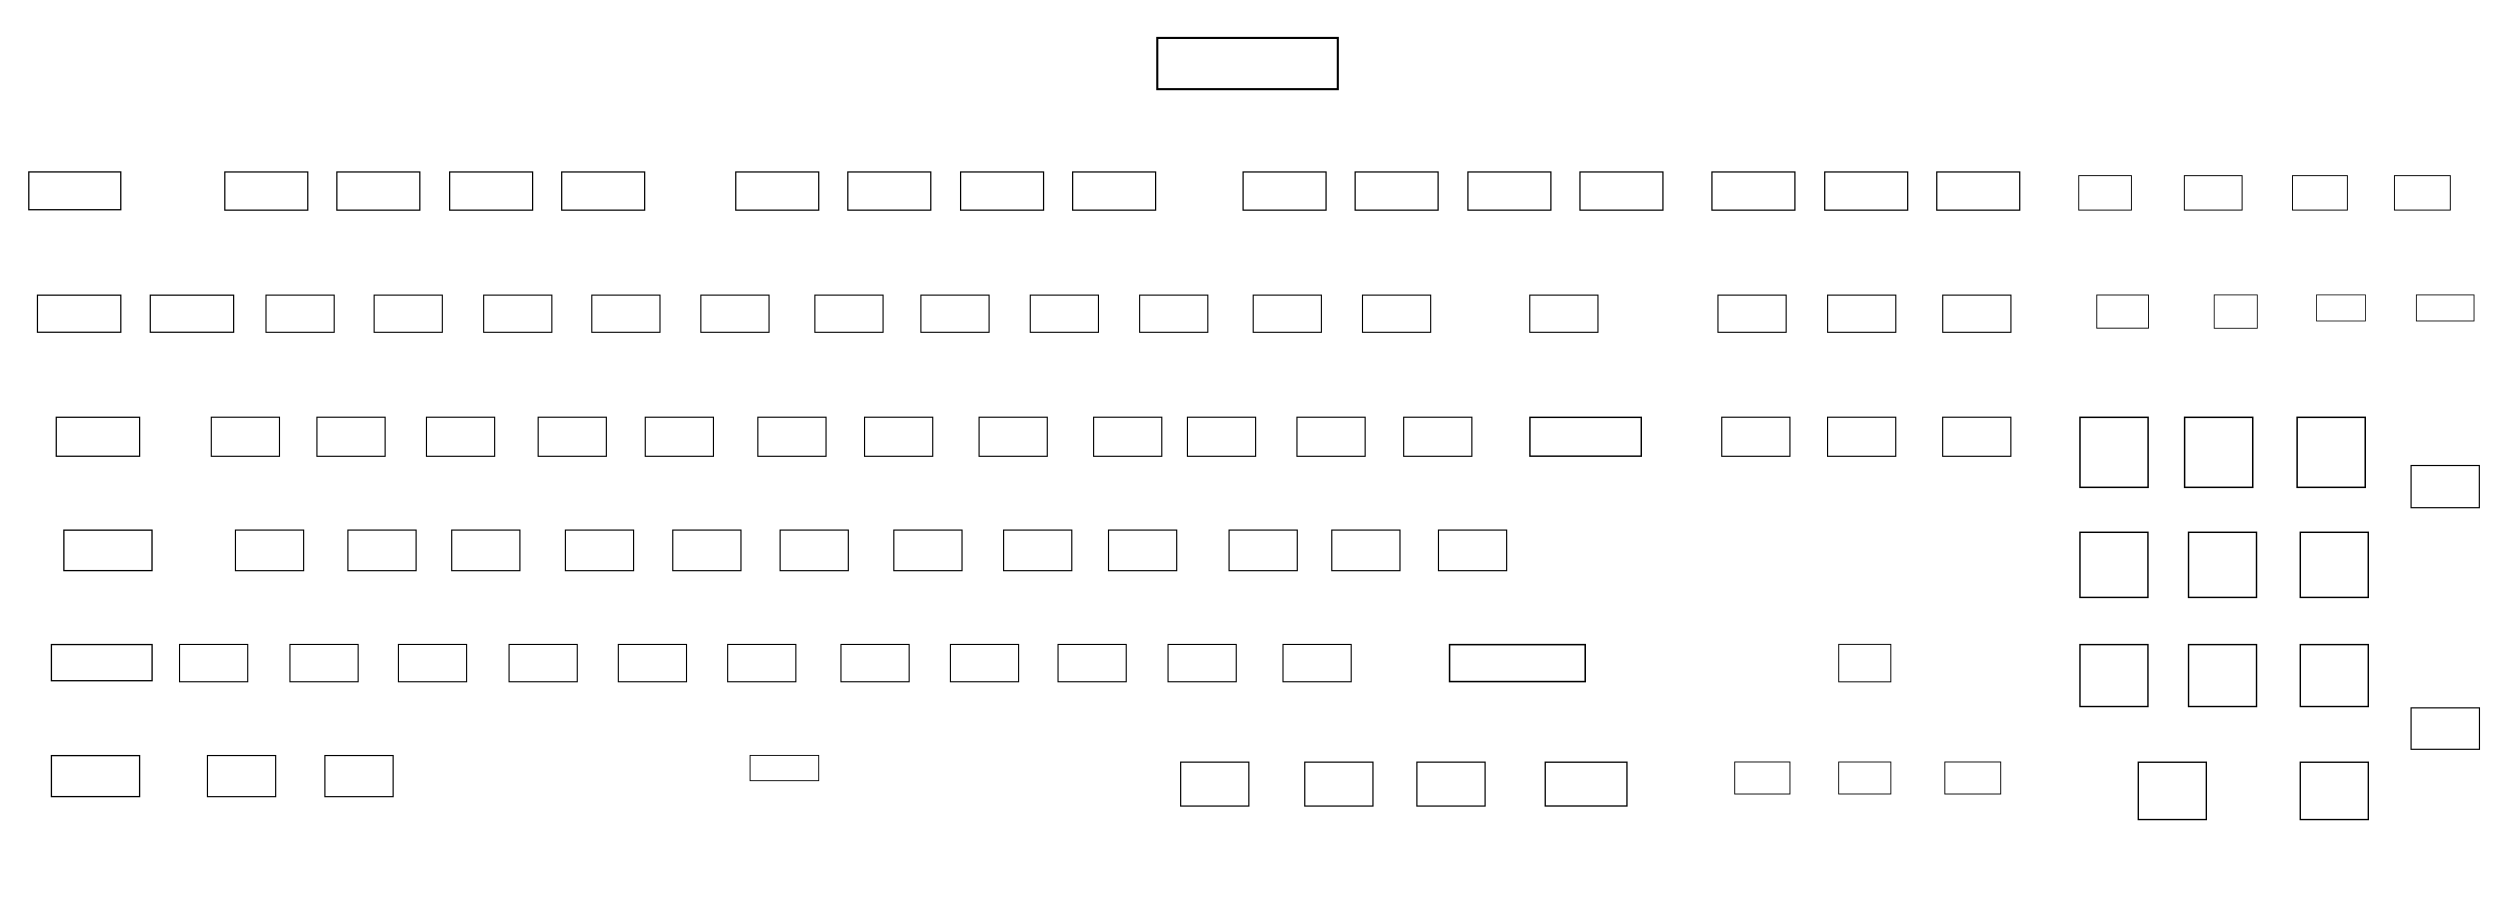
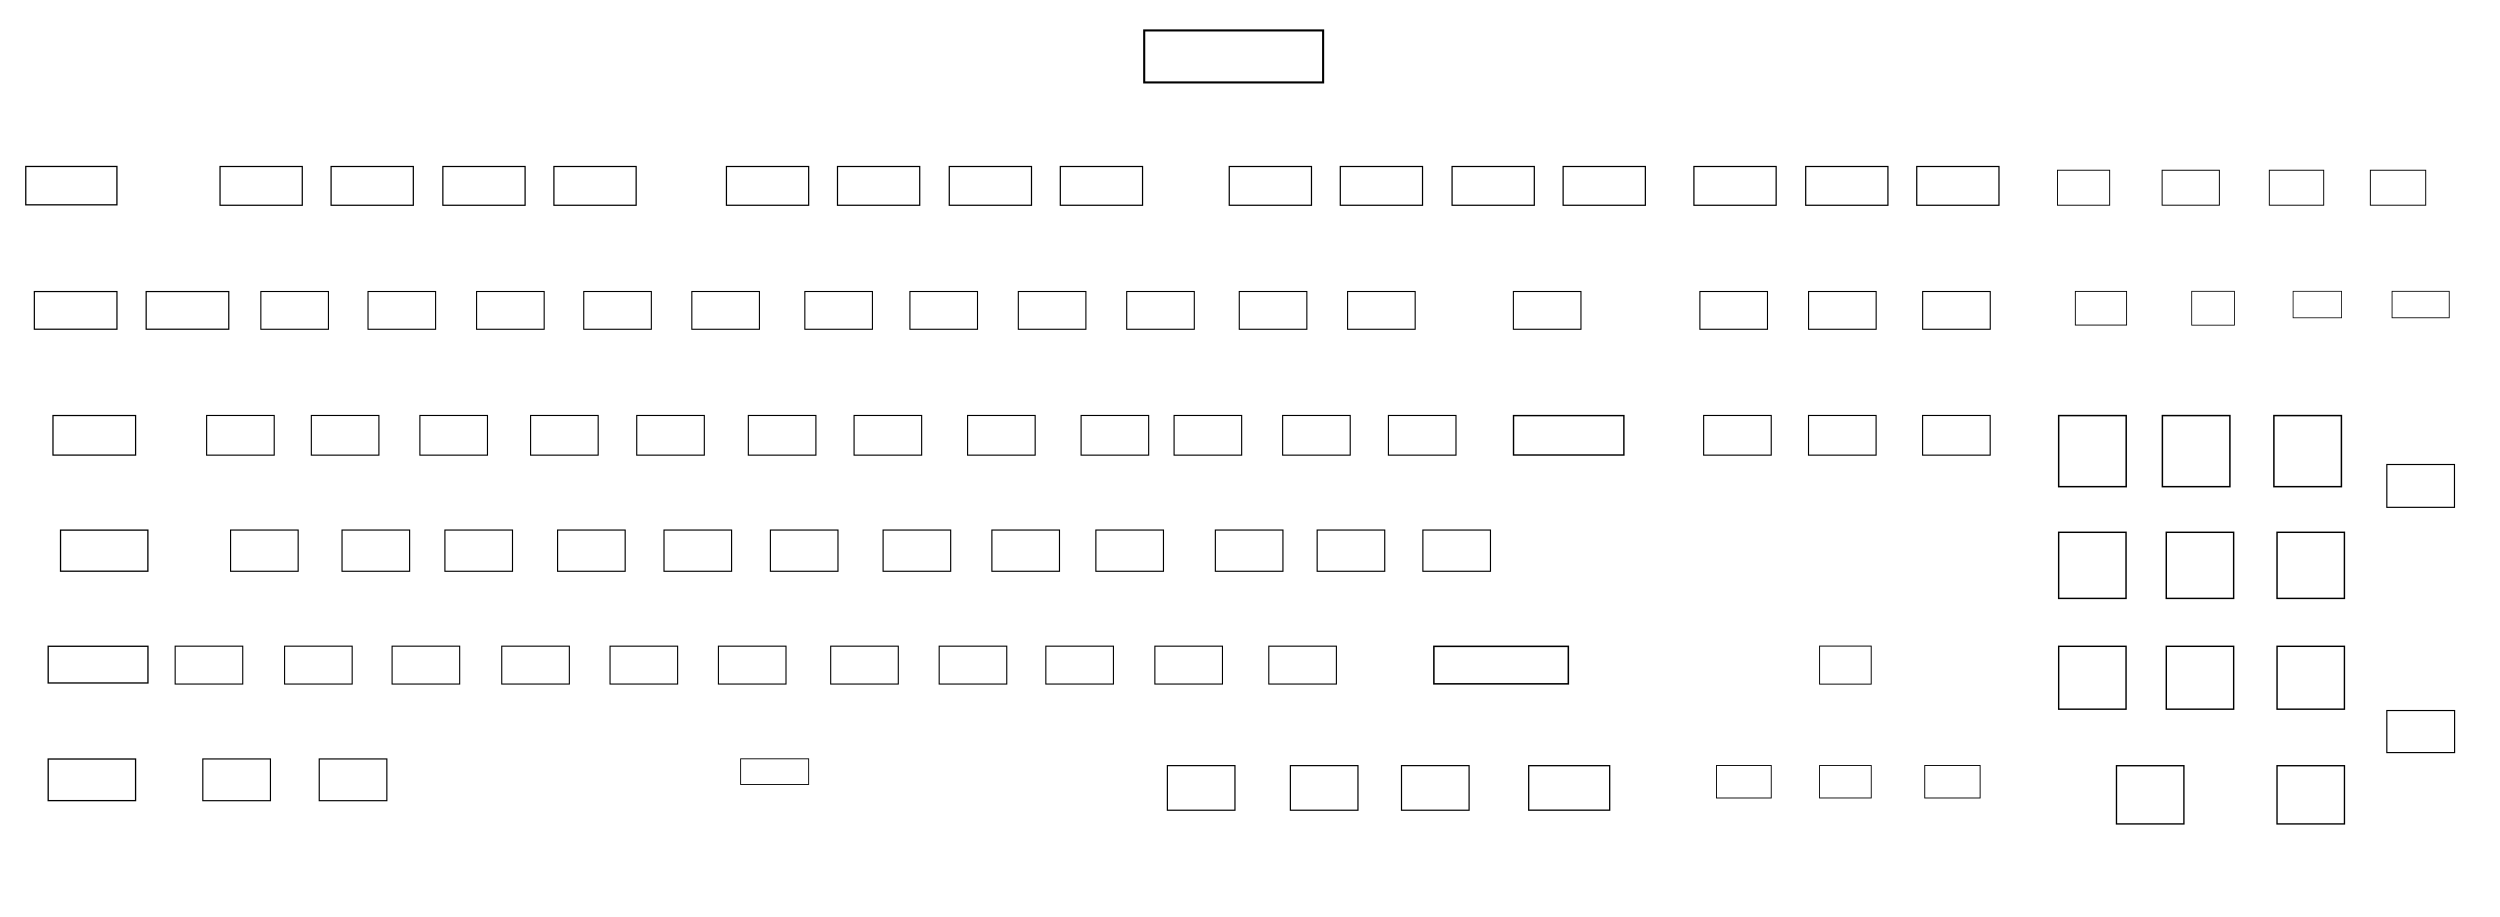
<svg xmlns="http://www.w3.org/2000/svg" version="1.1" id="svg1" width="900" height="330" viewBox="0 0 900 330" xml:space="preserve">
  <defs id="defs1">
    <clipPath clipPathUnits="userSpaceOnUse" id="clipPath7" />
  </defs>
  <g id="layer1">
-     <rect style="fill:none;stroke:#000000;stroke-width:0.462;stroke-opacity:1" id="rect2-8" width="33.109" height="13.606" x="10.371" y="61.896" ry="0" />
-     <rect style="fill:none;stroke:#000000;stroke-width:0.441;stroke-opacity:1" id="rect2-8-2" width="29.869" height="13.744" x="80.933" y="61.909" ry="0" />
-     <rect style="fill:none;stroke:#000000;stroke-width:0.435;stroke-opacity:1" id="rect2-8-2-1" width="30.011" height="13.353" x="13.482" y="106.256" ry="0" />
-     <rect style="fill:none;stroke:#000000;stroke-width:0.446;stroke-opacity:1" id="rect2-8-2-1-3" width="30.008" height="14.031" x="20.253" y="150.216" ry="0" />
-     <rect style="fill:none;stroke:#000000;stroke-width:0.435;stroke-opacity:1" id="rect2-8-2-1-1" width="30.011" height="13.353" x="54.098" y="106.256" ry="0" />
-     <rect style="fill:none;stroke:#000000;stroke-width:0.394;stroke-opacity:1" id="rect2-8-2-1-7" width="24.548" height="13.388" x="95.758" y="106.239" ry="0" />
-     <rect style="fill:none;stroke:#000000;stroke-width:0.394;stroke-opacity:1" id="rect2-8-2-1-7-7" width="24.548" height="13.388" x="134.686" y="106.239" ry="0" />
-     <rect style="fill:none;stroke:#000000;stroke-width:0.394;stroke-opacity:1" id="rect2-8-2-1-7-5" width="24.548" height="13.388" x="174.12" y="106.239" ry="0" />
-     <rect style="fill:none;stroke:#000000;stroke-width:0.394;stroke-opacity:1" id="rect2-8-2-1-7-1" width="24.548" height="13.388" x="213.048" y="106.239" ry="0" />
-     <rect style="fill:none;stroke:#000000;stroke-width:0.394;stroke-opacity:1" id="rect2-8-2-1-7-6" width="24.548" height="13.388" x="252.307" y="106.239" ry="0" />
-     <rect style="fill:none;stroke:#000000;stroke-width:0.394;stroke-opacity:1" id="rect2-8-2-1-7-0" width="24.548" height="13.388" x="293.355" y="106.239" ry="0" />
-     <rect style="fill:none;stroke:#000000;stroke-width:0.394;stroke-opacity:1" id="rect2-8-2-1-7-09" width="24.548" height="13.388" x="331.521" y="106.239" ry="0" />
-     <rect style="fill:none;stroke:#000000;stroke-width:0.394;stroke-opacity:1" id="rect2-8-2-1-7-3" width="24.548" height="13.388" x="370.895" y="106.239" ry="0" />
-     <rect style="fill:none;stroke:#000000;stroke-width:0.394;stroke-opacity:1" id="rect2-8-2-1-7-01" width="24.548" height="13.388" x="410.268" y="106.239" ry="0" />
-     <rect style="fill:none;stroke:#000000;stroke-width:0.441;stroke-opacity:1" id="rect2-8-2-8" width="29.869" height="13.744" x="121.271" y="61.909" ry="0" />
-     <rect style="fill:none;stroke:#000000;stroke-width:0.441;stroke-opacity:1" id="rect2-8-2-3" width="29.869" height="13.744" x="161.872" y="61.909" ry="0" />
-     <rect style="fill:none;stroke:#000000;stroke-width:0.441;stroke-opacity:1" id="rect2-8-2-8-7" width="29.869" height="13.744" x="202.209" y="61.909" ry="0" />
-     <rect style="fill:none;stroke:#000000;stroke-width:0.441;stroke-opacity:1" id="rect2-8-2-9" width="29.869" height="13.744" x="264.876" y="61.909" ry="0" />
-     <rect style="fill:none;stroke:#000000;stroke-width:0.441;stroke-opacity:1" id="rect2-8-2-8-1" width="29.869" height="13.744" x="305.214" y="61.909" ry="0" />
-     <rect style="fill:none;stroke:#000000;stroke-width:0.441;stroke-opacity:1" id="rect2-8-2-3-3" width="29.869" height="13.744" x="345.815" y="61.909" ry="0" />
-     <rect style="fill:none;stroke:#000000;stroke-width:0.441;stroke-opacity:1" id="rect2-8-2-8-7-5" width="29.869" height="13.744" x="386.152" y="61.909" ry="0" />
-     <rect style="fill:none;stroke:#000000;stroke-width:0.441;stroke-opacity:1" id="rect2-8-2-0" width="29.869" height="13.744" x="447.512" y="61.909" ry="0" />
-     <rect style="fill:none;stroke:#000000;stroke-width:0.441;stroke-opacity:1" id="rect2-8-2-8-76" width="29.869" height="13.744" x="487.849" y="61.909" ry="0" />
-     <rect style="fill:none;stroke:#000000;stroke-width:0.441;stroke-opacity:1" id="rect2-8-2-3-36" width="29.869" height="13.744" x="528.45" y="61.909" ry="0" />
-     <rect style="fill:none;stroke:#000000;stroke-width:0.441;stroke-opacity:1" id="rect2-8-2-8-7-1" width="29.869" height="13.744" x="568.788" y="61.909" ry="0" />
-     <rect style="fill:none;stroke:#000000;stroke-width:0.334;stroke-opacity:1" id="rect2-8-2-0-6" width="18.96" height="12.408" x="748.35" y="63.229" ry="0" />
-     <rect style="fill:none;stroke:#000000;stroke-width:0.349;stroke-opacity:1" id="rect2-8-2-8-76-01" width="20.794" height="12.392" x="786.363" y="63.237" ry="0" />
-     <rect style="fill:none;stroke:#000000;stroke-width:0.341;stroke-opacity:1" id="rect2-8-2-3-36-6" width="19.756" height="12.401" x="825.3" y="63.233" ry="0" />
-     <rect style="fill:none;stroke:#000000;stroke-width:0.344;stroke-opacity:1" id="rect2-8-2-8-7-1-5" width="20.11" height="12.398" x="861.999" y="63.234" ry="0" />
-     <rect style="fill:none;stroke:#000000;stroke-width:0.441;stroke-opacity:1" id="rect2-8-2-8-76-0" width="29.869" height="13.744" x="616.298" y="61.909" ry="0" />
-     <rect style="fill:none;stroke:#000000;stroke-width:0.441;stroke-opacity:1" id="rect2-8-2-3-36-9" width="29.869" height="13.744" x="656.899" y="61.909" ry="0" />
-     <rect style="fill:none;stroke:#000000;stroke-width:0.441;stroke-opacity:1" id="rect2-8-2-8-7-1-7" width="29.869" height="13.744" x="697.236" y="61.909" ry="0" />
-     <rect style="fill:none;stroke:#000000;stroke-width:0.394;stroke-opacity:1" id="rect2-8-2-1-7-61" width="24.548" height="13.388" x="451.152" y="106.239" ry="0" />
-     <rect style="fill:none;stroke:#000000;stroke-width:0.394;stroke-opacity:1" id="rect2-8-2-1-7-4" width="24.548" height="13.388" x="490.497" y="106.239" ry="0" />
-     <rect style="fill:none;stroke:#000000;stroke-width:0.394;stroke-opacity:1" id="rect2-8-2-1-7-9" width="24.548" height="13.388" x="550.718" y="106.239" ry="0" />
-     <rect style="fill:none;stroke:#000000;stroke-width:0.404;stroke-opacity:1" id="rect2-8-2-1-7-8" width="24.547" height="14.067" x="76.064" y="150.198" ry="0" />
-     <rect style="fill:none;stroke:#000000;stroke-width:0.412;stroke-opacity:1" id="rect2-8-2-1-7-8-2" width="24.549" height="14.617" x="84.76" y="190.827" ry="0" />
-     <rect style="fill:none;stroke:#000000;stroke-width:0.412;stroke-opacity:1" id="rect2-8-2-1-7-8-16" width="24.549" height="14.617" x="125.246" y="190.827" ry="0" />
-     <rect style="fill:none;stroke:#000000;stroke-width:0.412;stroke-opacity:1" id="rect2-8-2-1-7-8-35" width="24.549" height="14.617" x="162.617" y="190.827" ry="0" />
-     <rect style="fill:none;stroke:#000000;stroke-width:0.412;stroke-opacity:1" id="rect2-8-2-1-7-8-8253" width="24.549" height="14.617" x="203.542" y="190.827" ry="0" />
-     <rect style="fill:none;stroke:#000000;stroke-width:0.412;stroke-opacity:1" id="rect2-8-2-1-7-8-62" width="24.549" height="14.617" x="242.198" y="190.827" ry="0" />
-     <rect style="fill:none;stroke:#000000;stroke-width:0.412;stroke-opacity:1" id="rect2-8-2-1-7-8-29" width="24.549" height="14.617" x="280.842" y="190.827" ry="0" />
-     <rect style="fill:none;stroke:#000000;stroke-width:0.412;stroke-opacity:1" id="rect2-8-2-1-7-8-36" width="24.549" height="14.617" x="321.779" y="190.827" ry="0" />
-     <rect style="fill:none;stroke:#000000;stroke-width:0.404;stroke-opacity:1" id="rect2-8-2-1-7-8-1" width="24.547" height="14.067" x="114.096" y="150.198" ry="0" />
-     <rect style="fill:none;stroke:#000000;stroke-width:0.404;stroke-opacity:1" id="rect2-8-2-1-7-8-4" width="24.547" height="14.067" x="153.527" y="150.198" ry="0" />
-     <rect style="fill:none;stroke:#000000;stroke-width:0.404;stroke-opacity:1" id="rect2-8-2-1-7-8-10" width="24.547" height="14.067" x="193.738" y="150.198" ry="0" />
-     <rect style="fill:none;stroke:#000000;stroke-width:0.404;stroke-opacity:1" id="rect2-8-2-1-7-8-8" width="24.547" height="14.067" x="232.293" y="150.198" ry="0" />
-     <rect style="fill:none;stroke:#000000;stroke-width:0.404;stroke-opacity:1" id="rect2-8-2-1-7-8-49" width="24.547" height="14.067" x="272.826" y="150.198" ry="0" />
-     <rect style="fill:none;stroke:#000000;stroke-width:0.404;stroke-opacity:1" id="rect2-8-2-1-7-8-5" width="24.547" height="14.067" x="311.238" y="150.198" ry="0" />
-     <rect style="fill:none;stroke:#000000;stroke-width:0.404;stroke-opacity:1" id="rect2-8-2-1-7-8-7" width="24.547" height="14.067" x="352.468" y="150.198" ry="0" />
-     <rect style="fill:none;stroke:#000000;stroke-width:0.404;stroke-opacity:1" id="rect2-8-2-1-7-8-0" width="24.547" height="14.067" x="393.699" y="150.198" ry="0" />
-     <rect style="fill:none;stroke:#000000;stroke-width:0.404;stroke-opacity:1" id="rect2-8-2-1-7-8-6" width="24.547" height="14.067" x="427.475" y="150.198" ry="0" />
-     <rect style="fill:none;stroke:#000000;stroke-width:0.404;stroke-opacity:1" id="rect2-8-2-1-7-8-89" width="24.547" height="14.067" x="466.906" y="150.198" ry="0" />
-     <rect style="fill:none;stroke:#000000;stroke-width:0.404;stroke-opacity:1" id="rect2-8-2-1-7-8-82" width="24.547" height="14.067" x="505.326" y="150.198" ry="0" />
-     <rect style="fill:none;stroke:#000000;stroke-width:0.515;stroke-opacity:1" id="rect2-8-2-1-7-8-78" width="40.084" height="13.972" x="550.773" y="150.245" ry="0" />
-     <rect style="fill:none;stroke:#000000;stroke-width:0.394;stroke-opacity:1" id="rect2-8-2-1-7-8-61" width="24.548" height="13.388" x="618.466" y="106.239" ry="0" />
-     <rect style="fill:none;stroke:#000000;stroke-width:0.394;stroke-opacity:1" id="rect2-8-2-1-7-8-58" width="24.548" height="13.388" x="657.942" y="106.239" ry="0" />
-     <rect style="fill:none;stroke:#000000;stroke-width:0.394;stroke-opacity:1" id="rect2-8-2-1-7-8-53" width="24.548" height="13.388" x="699.385" y="106.239" ry="0" />
-     <rect style="fill:none;stroke:#000000;stroke-width:0.404;stroke-opacity:1" id="rect2-8-2-1-7-8-618" width="24.547" height="14.067" x="619.831" y="150.198" ry="0" />
-     <rect style="fill:none;stroke:#000000;stroke-width:0.404;stroke-opacity:1" id="rect2-8-2-1-7-8-9" width="24.547" height="14.067" x="657.923" y="150.198" ry="0" />
-     <rect style="fill:none;stroke:#000000;stroke-width:0.404;stroke-opacity:1" id="rect2-8-2-1-7-8-95" width="24.547" height="14.067" x="699.362" y="150.198" ry="0" />
-     <rect style="fill:none;stroke:#000000;stroke-width:0.324;stroke-opacity:1" id="rect2-8-2-1-7-8-3" width="18.617" height="11.938" x="754.84" y="106.202" ry="0" />
-     <rect style="fill:none;stroke:#000000;stroke-width:0.297;stroke-opacity:1" id="rect2-8-2-1-7-8-19" width="15.512" height="12.007" x="797.111" y="106.168" ry="0" />
-     <rect style="fill:none;stroke:#000000;stroke-width:0.28;stroke-opacity:1" id="rect2-8-2-1-7-8-52" width="17.611" height="9.396" x="833.941" y="106.164" ry="0" />
-     <rect style="fill:none;stroke:#000000;stroke-width:0.304;stroke-opacity:1" id="rect2-8-2-1-7-8-77" width="20.762" height="9.383" x="869.89" y="106.171" ry="0" />
-     <rect style="fill:none;stroke:#000000;stroke-width:0.541;stroke-opacity:1" id="rect2-8-2-1-7-8-41" width="24.524" height="25.203" x="748.791" y="150.239" ry="0" />
-     <rect style="fill:none;stroke:#000000;stroke-width:0.541;stroke-opacity:1" id="rect2-8-2-1-7-8-825" width="24.524" height="25.203" x="786.46" y="150.239" ry="0" />
-     <rect style="fill:none;stroke:#000000;stroke-width:0.541;stroke-opacity:1" id="rect2-8-2-1-7-8-12" width="24.524" height="25.203" x="826.963" y="150.239" ry="0" />
-     <rect style="fill:none;stroke:#000000;stroke-width:0.42;stroke-opacity:1" id="rect2-8-2-1-7-8-39" width="24.568" height="15.188" x="867.987" y="167.585" ry="0" />
-     <rect style="fill:none;stroke:#000000;stroke-width:0.468;stroke-opacity:1" id="rect2-8-2-1-7-8-79" width="31.728" height="14.568" x="22.997" y="190.852" ry="0" />
-     <rect style="fill:none;stroke:#000000;stroke-width:0.473;stroke-opacity:1" id="rect2-8-2-1-7-8-79-9" width="36.244" height="13.017" x="18.509" y="232.04" ry="0" />
-     <rect style="fill:none;stroke:#000000;stroke-width:0.471;stroke-opacity:1" id="rect2-8-2-1-7-8-79-6" width="31.744" height="14.755" x="18.511" y="272.022" ry="0" />
-     <rect style="fill:none;stroke:#000000;stroke-width:0.412;stroke-opacity:1" id="rect2-8-2-1-7-8-93" width="24.549" height="14.617" x="361.297" y="190.827" ry="0" />
-     <rect style="fill:none;stroke:#000000;stroke-width:0.412;stroke-opacity:1" id="rect2-8-2-1-7-8-59" width="24.549" height="14.617" x="399.066" y="190.827" ry="0" />
-     <rect style="fill:none;stroke:#000000;stroke-width:0.412;stroke-opacity:1" id="rect2-8-2-1-7-8-28" width="24.549" height="14.617" x="442.466" y="190.827" ry="0" />
-     <rect style="fill:none;stroke:#000000;stroke-width:0.412;stroke-opacity:1" id="rect2-8-2-1-7-8-81" width="24.549" height="14.617" x="479.444" y="190.827" ry="0" />
-     <rect style="fill:none;stroke:#000000;stroke-width:0.412;stroke-opacity:1" id="rect2-8-2-1-7-8-81-8" width="24.549" height="14.617" x="517.847" y="190.827" ry="0" />
-     <rect style="fill:none;stroke:#000000;stroke-width:0.395;stroke-opacity:1" id="rect2-8-2-1-7-8-81-2" width="24.549" height="13.432" x="104.38" y="232.003" ry="0" />
-     <rect style="fill:none;stroke:#000000;stroke-width:0.395;stroke-opacity:1" id="rect2-8-2-1-7-8-81-2-8" width="24.549" height="13.432" x="64.632" y="232.003" ry="0" />
-     <rect style="fill:none;stroke:#000000;stroke-width:0.395;stroke-opacity:1" id="rect2-8-2-1-7-8-81-7" width="24.549" height="13.432" x="143.43" y="232.003" ry="0" />
-     <rect style="fill:none;stroke:#000000;stroke-width:0.395;stroke-opacity:1" id="rect2-8-2-1-7-8-81-3" width="24.549" height="13.432" x="183.262" y="232.003" ry="0" />
-     <rect style="fill:none;stroke:#000000;stroke-width:0.395;stroke-opacity:1" id="rect2-8-2-1-7-8-81-25" width="24.549" height="13.432" x="222.596" y="232.003" ry="0" />
-     <rect style="fill:none;stroke:#000000;stroke-width:0.395;stroke-opacity:1" id="rect2-8-2-1-7-8-81-72" width="24.549" height="13.432" x="261.961" y="232.003" ry="0" />
-     <rect style="fill:none;stroke:#000000;stroke-width:0.395;stroke-opacity:1" id="rect2-8-2-1-7-8-81-34" width="24.549" height="13.432" x="302.746" y="232.003" ry="0" />
-     <rect style="fill:none;stroke:#000000;stroke-width:0.395;stroke-opacity:1" id="rect2-8-2-1-7-8-81-1" width="24.549" height="13.432" x="342.149" y="232.003" ry="0" />
-     <rect style="fill:none;stroke:#000000;stroke-width:0.395;stroke-opacity:1" id="rect2-8-2-1-7-8-81-35" width="24.549" height="13.432" x="380.893" y="232.003" ry="0" />
-     <rect style="fill:none;stroke:#000000;stroke-width:0.395;stroke-opacity:1" id="rect2-8-2-1-7-8-81-26" width="24.549" height="13.432" x="420.497" y="232.003" ry="0" />
-     <rect style="fill:none;stroke:#000000;stroke-width:0.395;stroke-opacity:1" id="rect2-8-2-1-7-8-81-0" width="24.549" height="13.432" x="461.88" y="232.003" ry="0" />
-     <rect style="fill:none;stroke:#000000;stroke-width:0.554;stroke-opacity:1" id="rect2-8-2-1-7-8-81-05" width="48.838" height="13.298" x="521.842" y="232.071" ry="0" />
-     <rect style="fill:none;stroke:#000000;stroke-width:0.415;stroke-opacity:1" id="rect2-8-2-1-7-8-81-6" width="24.561" height="14.804" x="74.68" y="271.997" ry="0" />
-     <rect style="fill:none;stroke:#000000;stroke-width:0.415;stroke-opacity:1" id="rect2-8-2-1-7-8-81-04" width="24.561" height="14.804" x="116.965" y="271.997" ry="0" />
-     <rect style="fill:none;stroke:#000000;stroke-width:0.326;stroke-opacity:1" id="rect2-8-2-1-7-8-81-5" width="24.71" height="9.094" x="270.028" y="271.95" ry="0" />
-     <rect style="fill:none;stroke:#000000;stroke-width:0.429;stroke-opacity:1" id="rect2-8-2-1-7-8-81-21" width="24.55" height="15.813" x="425.037" y="274.368" ry="0" />
-     <rect style="fill:none;stroke:#000000;stroke-width:0.429;stroke-opacity:1" id="rect2-8-2-1-7-8-81-14" width="24.55" height="15.813" x="469.716" y="274.368" ry="0" />
-     <rect style="fill:none;stroke:#000000;stroke-width:0.429;stroke-opacity:1" id="rect2-8-2-1-7-8-81-20" width="24.55" height="15.813" x="510.082" y="274.368" ry="0" />
-     <rect style="fill:none;stroke:#000000;stroke-width:0.329;stroke-opacity:1" id="rect2-8-2-1-7-8-81-20-7" width="19.885" height="11.529" x="624.499" y="274.316" ry="0" />
-     <rect style="fill:none;stroke:#000000;stroke-width:0.32;stroke-opacity:1" id="rect2-8-2-1-7-8-81-20-3" width="18.781" height="11.515" x="661.927" y="274.323" ry="0" />
-     <rect style="fill:none;stroke:#000000;stroke-width:0.331;stroke-opacity:1" id="rect2-8-2-1-7-8-81-20-78" width="20.119" height="11.527" x="700.139" y="274.317" ry="0" />
-     <rect style="fill:none;stroke:#000000;stroke-width:0.469;stroke-opacity:1" id="rect2-8-2-1-7-8-81-07" width="29.42" height="15.776" x="556.282" y="274.386" ry="0" />
-     <rect style="fill:none;stroke:#000000;stroke-width:0.346;stroke-opacity:1" id="rect2-8-2-1-7-8-81-73" width="18.755" height="13.487" x="661.94" y="231.976" ry="0" />
-     <rect style="fill:none;stroke:#000000;stroke-width:0.508;stroke-opacity:1" id="rect2-8-2-1-7-8-81-265" width="24.472" height="22.29" x="748.789" y="232.057" ry="0" />
-     <rect style="fill:none;stroke:#000000;stroke-width:0.508;stroke-opacity:1" id="rect2-8-2-1-7-8-81-57" width="24.472" height="22.29" x="787.876" y="232.057" ry="0" />
-     <rect style="fill:none;stroke:#000000;stroke-width:0.508;stroke-opacity:1" id="rect2-8-2-1-7-8-81-02" width="24.472" height="22.29" x="828.11" y="232.057" ry="0" />
-     <rect style="fill:none;stroke:#000000;stroke-width:0.521;stroke-opacity:1" id="rect2-8-2-1-7-8-81-02-7" width="24.472" height="23.441" x="787.871" y="191.625" ry="0" />
-     <rect style="fill:none;stroke:#000000;stroke-width:0.521;stroke-opacity:1" id="rect2-8-2-1-7-8-81-02-4" width="24.472" height="23.441" x="748.786" y="191.625" ry="0" />
-     <rect style="fill:none;stroke:#000000;stroke-width:0.521;stroke-opacity:1" id="rect2-8-2-1-7-8-81-02-0" width="24.472" height="23.441" x="828.105" y="191.625" ry="0" />
-     <rect style="fill:none;stroke:#000000;stroke-width:0.417;stroke-opacity:1" id="rect2-8-2-1-7-8-81-02-1" width="24.618" height="14.916" x="867.985" y="254.831" ry="0" />
-     <rect style="fill:none;stroke:#000000;stroke-width:0.489;stroke-opacity:1" id="rect2-8-2-1-7-8-81-02-04" width="24.492" height="20.64" x="769.785" y="274.4" ry="0" />
-     <rect style="fill:none;stroke:#000000;stroke-width:0.489;stroke-opacity:1" id="rect2-8-2-1-7-8-81-02-12" width="24.492" height="20.64" x="828.1" y="274.4" ry="0" />
-     <rect style="fill:none;stroke:#000000;stroke-width:0.753;stroke-opacity:1" id="rect2-8-2-3-3-8" width="64.987" height="18.44" x="416.624" y="13.655" ry="0" />
+     <rect style="fill:none;stroke:#000000;stroke-width:0.462;stroke-opacity:1" id="rect2-8" width="32.814" height="13.812" x="9.278" y="59.927" ry="0" />
+     <rect style="fill:none;stroke:#000000;stroke-width:0.441;stroke-opacity:1" id="rect2-8-2" width="29.603" height="13.953" x="79.213" y="59.94" ry="0" />
+     <rect style="fill:none;stroke:#000000;stroke-width:0.435;stroke-opacity:1" id="rect2-8-2-1" width="29.743" height="13.556" x="12.362" y="104.961" ry="0" />
+     <rect style="fill:none;stroke:#000000;stroke-width:0.446;stroke-opacity:1" id="rect2-8-2-1-3" width="29.741" height="14.244" x="19.073" y="149.589" ry="0" />
+     <rect style="fill:none;stroke:#000000;stroke-width:0.435;stroke-opacity:1" id="rect2-8-2-1-1" width="29.743" height="13.556" x="52.617" y="104.961" ry="0" />
+     <rect style="fill:none;stroke:#000000;stroke-width:0.394;stroke-opacity:1" id="rect2-8-2-1-7" width="24.33" height="13.591" x="93.905" y="104.944" ry="0" />
+     <rect style="fill:none;stroke:#000000;stroke-width:0.394;stroke-opacity:1" id="rect2-8-2-1-7-7" width="24.33" height="13.591" x="132.487" y="104.944" ry="0" />
+     <rect style="fill:none;stroke:#000000;stroke-width:0.394;stroke-opacity:1" id="rect2-8-2-1-7-5" width="24.33" height="13.591" x="171.57" y="104.944" ry="0" />
+     <rect style="fill:none;stroke:#000000;stroke-width:0.394;stroke-opacity:1" id="rect2-8-2-1-7-1" width="24.33" height="13.591" x="210.152" y="104.944" ry="0" />
+     <rect style="fill:none;stroke:#000000;stroke-width:0.394;stroke-opacity:1" id="rect2-8-2-1-7-6" width="24.33" height="13.591" x="249.061" y="104.944" ry="0" />
+     <rect style="fill:none;stroke:#000000;stroke-width:0.394;stroke-opacity:1" id="rect2-8-2-1-7-0" width="24.33" height="13.591" x="289.743" y="104.944" ry="0" />
+     <rect style="fill:none;stroke:#000000;stroke-width:0.394;stroke-opacity:1" id="rect2-8-2-1-7-09" width="24.33" height="13.591" x="327.57" y="104.944" ry="0" />
+     <rect style="fill:none;stroke:#000000;stroke-width:0.394;stroke-opacity:1" id="rect2-8-2-1-7-3" width="24.33" height="13.591" x="366.593" y="104.944" ry="0" />
+     <rect style="fill:none;stroke:#000000;stroke-width:0.394;stroke-opacity:1" id="rect2-8-2-1-7-01" width="24.33" height="13.591" x="405.616" y="104.944" ry="0" />
+     <rect style="fill:none;stroke:#000000;stroke-width:0.441;stroke-opacity:1" id="rect2-8-2-8" width="29.603" height="13.953" x="119.191" y="59.94" ry="0" />
+     <rect style="fill:none;stroke:#000000;stroke-width:0.441;stroke-opacity:1" id="rect2-8-2-3" width="29.603" height="13.953" x="159.431" y="59.94" ry="0" />
+     <rect style="fill:none;stroke:#000000;stroke-width:0.441;stroke-opacity:1" id="rect2-8-2-8-7" width="29.603" height="13.953" x="199.409" y="59.94" ry="0" />
+     <rect style="fill:none;stroke:#000000;stroke-width:0.441;stroke-opacity:1" id="rect2-8-2-9" width="29.603" height="13.953" x="261.518" y="59.94" ry="0" />
+     <rect style="fill:none;stroke:#000000;stroke-width:0.441;stroke-opacity:1" id="rect2-8-2-8-1" width="29.603" height="13.953" x="301.497" y="59.94" ry="0" />
+     <rect style="fill:none;stroke:#000000;stroke-width:0.441;stroke-opacity:1" id="rect2-8-2-3-3" width="29.603" height="13.953" x="341.736" y="59.94" ry="0" />
+     <rect style="fill:none;stroke:#000000;stroke-width:0.441;stroke-opacity:1" id="rect2-8-2-8-7-5" width="29.603" height="13.953" x="381.714" y="59.94" ry="0" />
+     <rect style="fill:none;stroke:#000000;stroke-width:0.441;stroke-opacity:1" id="rect2-8-2-0" width="29.603" height="13.953" x="442.528" y="59.94" ry="0" />
+     <rect style="fill:none;stroke:#000000;stroke-width:0.441;stroke-opacity:1" id="rect2-8-2-8-76" width="29.603" height="13.953" x="482.507" y="59.94" ry="0" />
+     <rect style="fill:none;stroke:#000000;stroke-width:0.441;stroke-opacity:1" id="rect2-8-2-3-36" width="29.603" height="13.953" x="522.746" y="59.94" ry="0" />
+     <rect style="fill:none;stroke:#000000;stroke-width:0.441;stroke-opacity:1" id="rect2-8-2-8-7-1" width="29.603" height="13.953" x="562.724" y="59.94" ry="0" />
+     <rect style="fill:none;stroke:#000000;stroke-width:0.334;stroke-opacity:1" id="rect2-8-2-0-6" width="18.791" height="12.596" x="740.688" y="61.281" ry="0" />
+     <rect style="fill:none;stroke:#000000;stroke-width:0.349;stroke-opacity:1" id="rect2-8-2-8-76-01" width="20.609" height="12.58" x="778.363" y="61.289" ry="0" />
+     <rect style="fill:none;stroke:#000000;stroke-width:0.341;stroke-opacity:1" id="rect2-8-2-3-36-6" width="19.58" height="12.589" x="816.953" y="61.284" ry="0" />
+     <rect style="fill:none;stroke:#000000;stroke-width:0.344;stroke-opacity:1" id="rect2-8-2-8-7-1-5" width="19.931" height="12.586" x="853.326" y="61.286" ry="0" />
+     <rect style="fill:none;stroke:#000000;stroke-width:0.441;stroke-opacity:1" id="rect2-8-2-8-76-0" width="29.603" height="13.953" x="609.811" y="59.94" ry="0" />
+     <rect style="fill:none;stroke:#000000;stroke-width:0.441;stroke-opacity:1" id="rect2-8-2-3-36-9" width="29.603" height="13.953" x="650.051" y="59.94" ry="0" />
+     <rect style="fill:none;stroke:#000000;stroke-width:0.441;stroke-opacity:1" id="rect2-8-2-8-7-1-7" width="29.603" height="13.953" x="690.029" y="59.94" ry="0" />
+     <rect style="fill:none;stroke:#000000;stroke-width:0.394;stroke-opacity:1" id="rect2-8-2-1-7-61" width="24.33" height="13.591" x="446.136" y="104.944" ry="0" />
+     <rect style="fill:none;stroke:#000000;stroke-width:0.394;stroke-opacity:1" id="rect2-8-2-1-7-4" width="24.33" height="13.591" x="485.131" y="104.944" ry="0" />
+     <rect style="fill:none;stroke:#000000;stroke-width:0.394;stroke-opacity:1" id="rect2-8-2-1-7-9" width="24.33" height="13.591" x="544.815" y="104.944" ry="0" />
+     <rect style="fill:none;stroke:#000000;stroke-width:0.404;stroke-opacity:1" id="rect2-8-2-1-7-8" width="24.328" height="14.281" x="74.387" y="149.57" ry="0" />
+     <rect style="fill:none;stroke:#000000;stroke-width:0.412;stroke-opacity:1" id="rect2-8-2-1-7-8-2" width="24.33" height="14.839" x="83.005" y="190.817" ry="0" />
+     <rect style="fill:none;stroke:#000000;stroke-width:0.412;stroke-opacity:1" id="rect2-8-2-1-7-8-16" width="24.33" height="14.839" x="123.131" y="190.817" ry="0" />
+     <rect style="fill:none;stroke:#000000;stroke-width:0.412;stroke-opacity:1" id="rect2-8-2-1-7-8-35" width="24.33" height="14.839" x="160.169" y="190.817" ry="0" />
+     <rect style="fill:none;stroke:#000000;stroke-width:0.412;stroke-opacity:1" id="rect2-8-2-1-7-8-8253" width="24.33" height="14.839" x="200.73" y="190.817" ry="0" />
+     <rect style="fill:none;stroke:#000000;stroke-width:0.412;stroke-opacity:1" id="rect2-8-2-1-7-8-62" width="24.33" height="14.839" x="239.042" y="190.817" ry="0" />
+     <rect style="fill:none;stroke:#000000;stroke-width:0.412;stroke-opacity:1" id="rect2-8-2-1-7-8-29" width="24.33" height="14.839" x="277.342" y="190.817" ry="0" />
+     <rect style="fill:none;stroke:#000000;stroke-width:0.412;stroke-opacity:1" id="rect2-8-2-1-7-8-36" width="24.33" height="14.839" x="317.915" y="190.817" ry="0" />
+     <rect style="fill:none;stroke:#000000;stroke-width:0.404;stroke-opacity:1" id="rect2-8-2-1-7-8-1" width="24.328" height="14.281" x="112.08" y="149.57" ry="0" />
+     <rect style="fill:none;stroke:#000000;stroke-width:0.404;stroke-opacity:1" id="rect2-8-2-1-7-8-4" width="24.328" height="14.281" x="151.16" y="149.57" ry="0" />
+     <rect style="fill:none;stroke:#000000;stroke-width:0.404;stroke-opacity:1" id="rect2-8-2-1-7-8-10" width="24.328" height="14.281" x="191.013" y="149.57" ry="0" />
+     <rect style="fill:none;stroke:#000000;stroke-width:0.404;stroke-opacity:1" id="rect2-8-2-1-7-8-8" width="24.328" height="14.281" x="229.225" y="149.57" ry="0" />
+     <rect style="fill:none;stroke:#000000;stroke-width:0.404;stroke-opacity:1" id="rect2-8-2-1-7-8-49" width="24.328" height="14.281" x="269.398" y="149.57" ry="0" />
+     <rect style="fill:none;stroke:#000000;stroke-width:0.404;stroke-opacity:1" id="rect2-8-2-1-7-8-5" width="24.328" height="14.281" x="307.467" y="149.57" ry="0" />
+     <rect style="fill:none;stroke:#000000;stroke-width:0.404;stroke-opacity:1" id="rect2-8-2-1-7-8-7" width="24.328" height="14.281" x="348.331" y="149.57" ry="0" />
+     <rect style="fill:none;stroke:#000000;stroke-width:0.404;stroke-opacity:1" id="rect2-8-2-1-7-8-0" width="24.328" height="14.281" x="389.194" y="149.57" ry="0" />
+     <rect style="fill:none;stroke:#000000;stroke-width:0.404;stroke-opacity:1" id="rect2-8-2-1-7-8-6" width="24.328" height="14.281" x="422.67" y="149.57" ry="0" />
+     <rect style="fill:none;stroke:#000000;stroke-width:0.404;stroke-opacity:1" id="rect2-8-2-1-7-8-89" width="24.328" height="14.281" x="461.75" y="149.57" ry="0" />
+     <rect style="fill:none;stroke:#000000;stroke-width:0.404;stroke-opacity:1" id="rect2-8-2-1-7-8-82" width="24.328" height="14.281" x="499.828" y="149.57" ry="0" />
+     <rect style="fill:none;stroke:#000000;stroke-width:0.515;stroke-opacity:1" id="rect2-8-2-1-7-8-78" width="39.727" height="14.184" x="544.87" y="149.619" ry="0" />
+     <rect style="fill:none;stroke:#000000;stroke-width:0.394;stroke-opacity:1" id="rect2-8-2-1-7-8-61" width="24.33" height="13.591" x="611.961" y="104.944" ry="0" />
+     <rect style="fill:none;stroke:#000000;stroke-width:0.394;stroke-opacity:1" id="rect2-8-2-1-7-8-58" width="24.33" height="13.591" x="651.085" y="104.944" ry="0" />
+     <rect style="fill:none;stroke:#000000;stroke-width:0.394;stroke-opacity:1" id="rect2-8-2-1-7-8-53" width="24.33" height="13.591" x="692.159" y="104.944" ry="0" />
+     <rect style="fill:none;stroke:#000000;stroke-width:0.404;stroke-opacity:1" id="rect2-8-2-1-7-8-618" width="24.328" height="14.281" x="613.313" y="149.57" ry="0" />
+     <rect style="fill:none;stroke:#000000;stroke-width:0.404;stroke-opacity:1" id="rect2-8-2-1-7-8-9" width="24.328" height="14.281" x="651.066" y="149.57" ry="0" />
+     <rect style="fill:none;stroke:#000000;stroke-width:0.404;stroke-opacity:1" id="rect2-8-2-1-7-8-95" width="24.328" height="14.281" x="692.136" y="149.57" ry="0" />
+     <rect style="fill:none;stroke:#000000;stroke-width:0.324;stroke-opacity:1" id="rect2-8-2-1-7-8-3" width="18.451" height="12.12" x="747.121" y="104.906" ry="0" />
+     <rect style="fill:none;stroke:#000000;stroke-width:0.297;stroke-opacity:1" id="rect2-8-2-1-7-8-19" width="15.374" height="12.189" x="789.015" y="104.872" ry="0" />
+     <rect style="fill:none;stroke:#000000;stroke-width:0.28;stroke-opacity:1" id="rect2-8-2-1-7-8-52" width="17.455" height="9.539" x="825.517" y="104.868" ry="0" />
+     <rect style="fill:none;stroke:#000000;stroke-width:0.304;stroke-opacity:1" id="rect2-8-2-1-7-8-77" width="20.577" height="9.525" x="861.146" y="104.875" ry="0" />
+     <rect style="fill:none;stroke:#000000;stroke-width:0.541;stroke-opacity:1" id="rect2-8-2-1-7-8-41" width="24.306" height="25.586" x="741.125" y="149.613" ry="0" />
+     <rect style="fill:none;stroke:#000000;stroke-width:0.541;stroke-opacity:1" id="rect2-8-2-1-7-8-825" width="24.306" height="25.586" x="778.459" y="149.613" ry="0" />
+     <rect style="fill:none;stroke:#000000;stroke-width:0.541;stroke-opacity:1" id="rect2-8-2-1-7-8-12" width="24.306" height="25.586" x="818.602" y="149.613" ry="0" />
+     <rect style="fill:none;stroke:#000000;stroke-width:0.42;stroke-opacity:1" id="rect2-8-2-1-7-8-39" width="24.349" height="15.419" x="859.26" y="167.222" ry="0" />
+     <rect style="fill:none;stroke:#000000;stroke-width:0.468;stroke-opacity:1" id="rect2-8-2-1-7-8-79" width="31.446" height="14.79" x="21.792" y="190.842" ry="0" />
+     <rect style="fill:none;stroke:#000000;stroke-width:0.473;stroke-opacity:1" id="rect2-8-2-1-7-8-79-9" width="35.921" height="13.215" x="17.344" y="232.655" ry="0" />
+     <rect style="fill:none;stroke:#000000;stroke-width:0.471;stroke-opacity:1" id="rect2-8-2-1-7-8-79-6" width="31.461" height="14.979" x="17.346" y="273.245" ry="0" />
+     <rect style="fill:none;stroke:#000000;stroke-width:0.412;stroke-opacity:1" id="rect2-8-2-1-7-8-93" width="24.33" height="14.839" x="357.081" y="190.817" ry="0" />
+     <rect style="fill:none;stroke:#000000;stroke-width:0.412;stroke-opacity:1" id="rect2-8-2-1-7-8-59" width="24.33" height="14.839" x="394.514" y="190.817" ry="0" />
+     <rect style="fill:none;stroke:#000000;stroke-width:0.412;stroke-opacity:1" id="rect2-8-2-1-7-8-28" width="24.33" height="14.839" x="437.527" y="190.817" ry="0" />
+     <rect style="fill:none;stroke:#000000;stroke-width:0.412;stroke-opacity:1" id="rect2-8-2-1-7-8-81" width="24.33" height="14.839" x="474.176" y="190.817" ry="0" />
+     <rect style="fill:none;stroke:#000000;stroke-width:0.412;stroke-opacity:1" id="rect2-8-2-1-7-8-81-8" width="24.33" height="14.839" x="512.237" y="190.817" ry="0" />
+     <rect style="fill:none;stroke:#000000;stroke-width:0.395;stroke-opacity:1" id="rect2-8-2-1-7-8-81-2" width="24.331" height="13.636" x="102.45" y="232.619" ry="0" />
+     <rect style="fill:none;stroke:#000000;stroke-width:0.395;stroke-opacity:1" id="rect2-8-2-1-7-8-81-2-8" width="24.331" height="13.636" x="63.057" y="232.619" ry="0" />
+     <rect style="fill:none;stroke:#000000;stroke-width:0.395;stroke-opacity:1" id="rect2-8-2-1-7-8-81-7" width="24.331" height="13.636" x="141.153" y="232.619" ry="0" />
+     <rect style="fill:none;stroke:#000000;stroke-width:0.395;stroke-opacity:1" id="rect2-8-2-1-7-8-81-3" width="24.331" height="13.636" x="180.63" y="232.619" ry="0" />
+     <rect style="fill:none;stroke:#000000;stroke-width:0.395;stroke-opacity:1" id="rect2-8-2-1-7-8-81-25" width="24.331" height="13.636" x="219.614" y="232.619" ry="0" />
+     <rect style="fill:none;stroke:#000000;stroke-width:0.395;stroke-opacity:1" id="rect2-8-2-1-7-8-81-72" width="24.331" height="13.636" x="258.629" y="232.619" ry="0" />
+     <rect style="fill:none;stroke:#000000;stroke-width:0.395;stroke-opacity:1" id="rect2-8-2-1-7-8-81-34" width="24.331" height="13.636" x="299.051" y="232.619" ry="0" />
+     <rect style="fill:none;stroke:#000000;stroke-width:0.395;stroke-opacity:1" id="rect2-8-2-1-7-8-81-1" width="24.331" height="13.636" x="338.103" y="232.619" ry="0" />
+     <rect style="fill:none;stroke:#000000;stroke-width:0.395;stroke-opacity:1" id="rect2-8-2-1-7-8-81-35" width="24.331" height="13.636" x="376.502" y="232.619" ry="0" />
+     <rect style="fill:none;stroke:#000000;stroke-width:0.395;stroke-opacity:1" id="rect2-8-2-1-7-8-81-26" width="24.331" height="13.636" x="415.753" y="232.619" ry="0" />
+     <rect style="fill:none;stroke:#000000;stroke-width:0.395;stroke-opacity:1" id="rect2-8-2-1-7-8-81-0" width="24.331" height="13.636" x="456.769" y="232.619" ry="0" />
+     <rect style="fill:none;stroke:#000000;stroke-width:0.554;stroke-opacity:1" id="rect2-8-2-1-7-8-81-05" width="48.403" height="13.5" x="516.197" y="232.687" ry="0" />
+     <rect style="fill:none;stroke:#000000;stroke-width:0.415;stroke-opacity:1" id="rect2-8-2-1-7-8-81-6" width="24.342" height="15.029" x="73.015" y="273.22" ry="0" />
+     <rect style="fill:none;stroke:#000000;stroke-width:0.415;stroke-opacity:1" id="rect2-8-2-1-7-8-81-04" width="24.342" height="15.029" x="114.924" y="273.22" ry="0" />
+     <rect style="fill:none;stroke:#000000;stroke-width:0.326;stroke-opacity:1" id="rect2-8-2-1-7-8-81-5" width="24.49" height="9.233" x="266.624" y="273.172" ry="0" />
+     <rect style="fill:none;stroke:#000000;stroke-width:0.429;stroke-opacity:1" id="rect2-8-2-1-7-8-81-21" width="24.332" height="16.053" x="420.254" y="275.627" ry="0" />
+     <rect style="fill:none;stroke:#000000;stroke-width:0.429;stroke-opacity:1" id="rect2-8-2-1-7-8-81-14" width="24.332" height="16.053" x="464.535" y="275.627" ry="0" />
+     <rect style="fill:none;stroke:#000000;stroke-width:0.429;stroke-opacity:1" id="rect2-8-2-1-7-8-81-20" width="24.332" height="16.053" x="504.541" y="275.627" ry="0" />
+     <rect style="fill:none;stroke:#000000;stroke-width:0.329;stroke-opacity:1" id="rect2-8-2-1-7-8-81-20-7" width="19.708" height="11.704" x="617.939" y="275.574" ry="0" />
+     <rect style="fill:none;stroke:#000000;stroke-width:0.32;stroke-opacity:1" id="rect2-8-2-1-7-8-81-20-3" width="18.614" height="11.69" x="655.035" y="275.581" ry="0" />
+     <rect style="fill:none;stroke:#000000;stroke-width:0.331;stroke-opacity:1" id="rect2-8-2-1-7-8-81-20-78" width="19.94" height="11.702" x="692.906" y="275.575" ry="0" />
+     <rect style="fill:none;stroke:#000000;stroke-width:0.469;stroke-opacity:1" id="rect2-8-2-1-7-8-81-07" width="29.158" height="16.016" x="550.33" y="275.645" ry="0" />
+     <rect style="fill:none;stroke:#000000;stroke-width:0.346;stroke-opacity:1" id="rect2-8-2-1-7-8-81-73" width="18.588" height="13.692" x="655.048" y="232.591" ry="0" />
+     <rect style="fill:none;stroke:#000000;stroke-width:0.508;stroke-opacity:1" id="rect2-8-2-1-7-8-81-265" width="24.254" height="22.629" x="741.124" y="232.673" ry="0" />
+     <rect style="fill:none;stroke:#000000;stroke-width:0.508;stroke-opacity:1" id="rect2-8-2-1-7-8-81-57" width="24.254" height="22.629" x="779.862" y="232.673" ry="0" />
+     <rect style="fill:none;stroke:#000000;stroke-width:0.508;stroke-opacity:1" id="rect2-8-2-1-7-8-81-02" width="24.254" height="22.629" x="819.738" y="232.673" ry="0" />
+     <rect style="fill:none;stroke:#000000;stroke-width:0.521;stroke-opacity:1" id="rect2-8-2-1-7-8-81-02-7" width="24.254" height="23.797" x="779.857" y="191.627" ry="0" />
+     <rect style="fill:none;stroke:#000000;stroke-width:0.521;stroke-opacity:1" id="rect2-8-2-1-7-8-81-02-4" width="24.254" height="23.797" x="741.12" y="191.627" ry="0" />
+     <rect style="fill:none;stroke:#000000;stroke-width:0.521;stroke-opacity:1" id="rect2-8-2-1-7-8-81-02-0" width="24.254" height="23.797" x="819.733" y="191.627" ry="0" />
+     <rect style="fill:none;stroke:#000000;stroke-width:0.417;stroke-opacity:1" id="rect2-8-2-1-7-8-81-02-1" width="24.399" height="15.142" x="859.258" y="255.793" ry="0" />
+     <rect style="fill:none;stroke:#000000;stroke-width:0.489;stroke-opacity:1" id="rect2-8-2-1-7-8-81-02-04" width="24.274" height="20.954" x="761.932" y="275.659" ry="0" />
+     <rect style="fill:none;stroke:#000000;stroke-width:0.489;stroke-opacity:1" id="rect2-8-2-1-7-8-81-02-12" width="24.274" height="20.954" x="819.729" y="275.659" ry="0" />
+     <rect style="fill:none;stroke:#000000;stroke-width:0.753;stroke-opacity:1" id="rect2-8-2-3-3-8" width="64.408" height="18.72" x="411.915" y="10.954" ry="0" />
  </g>
</svg>
